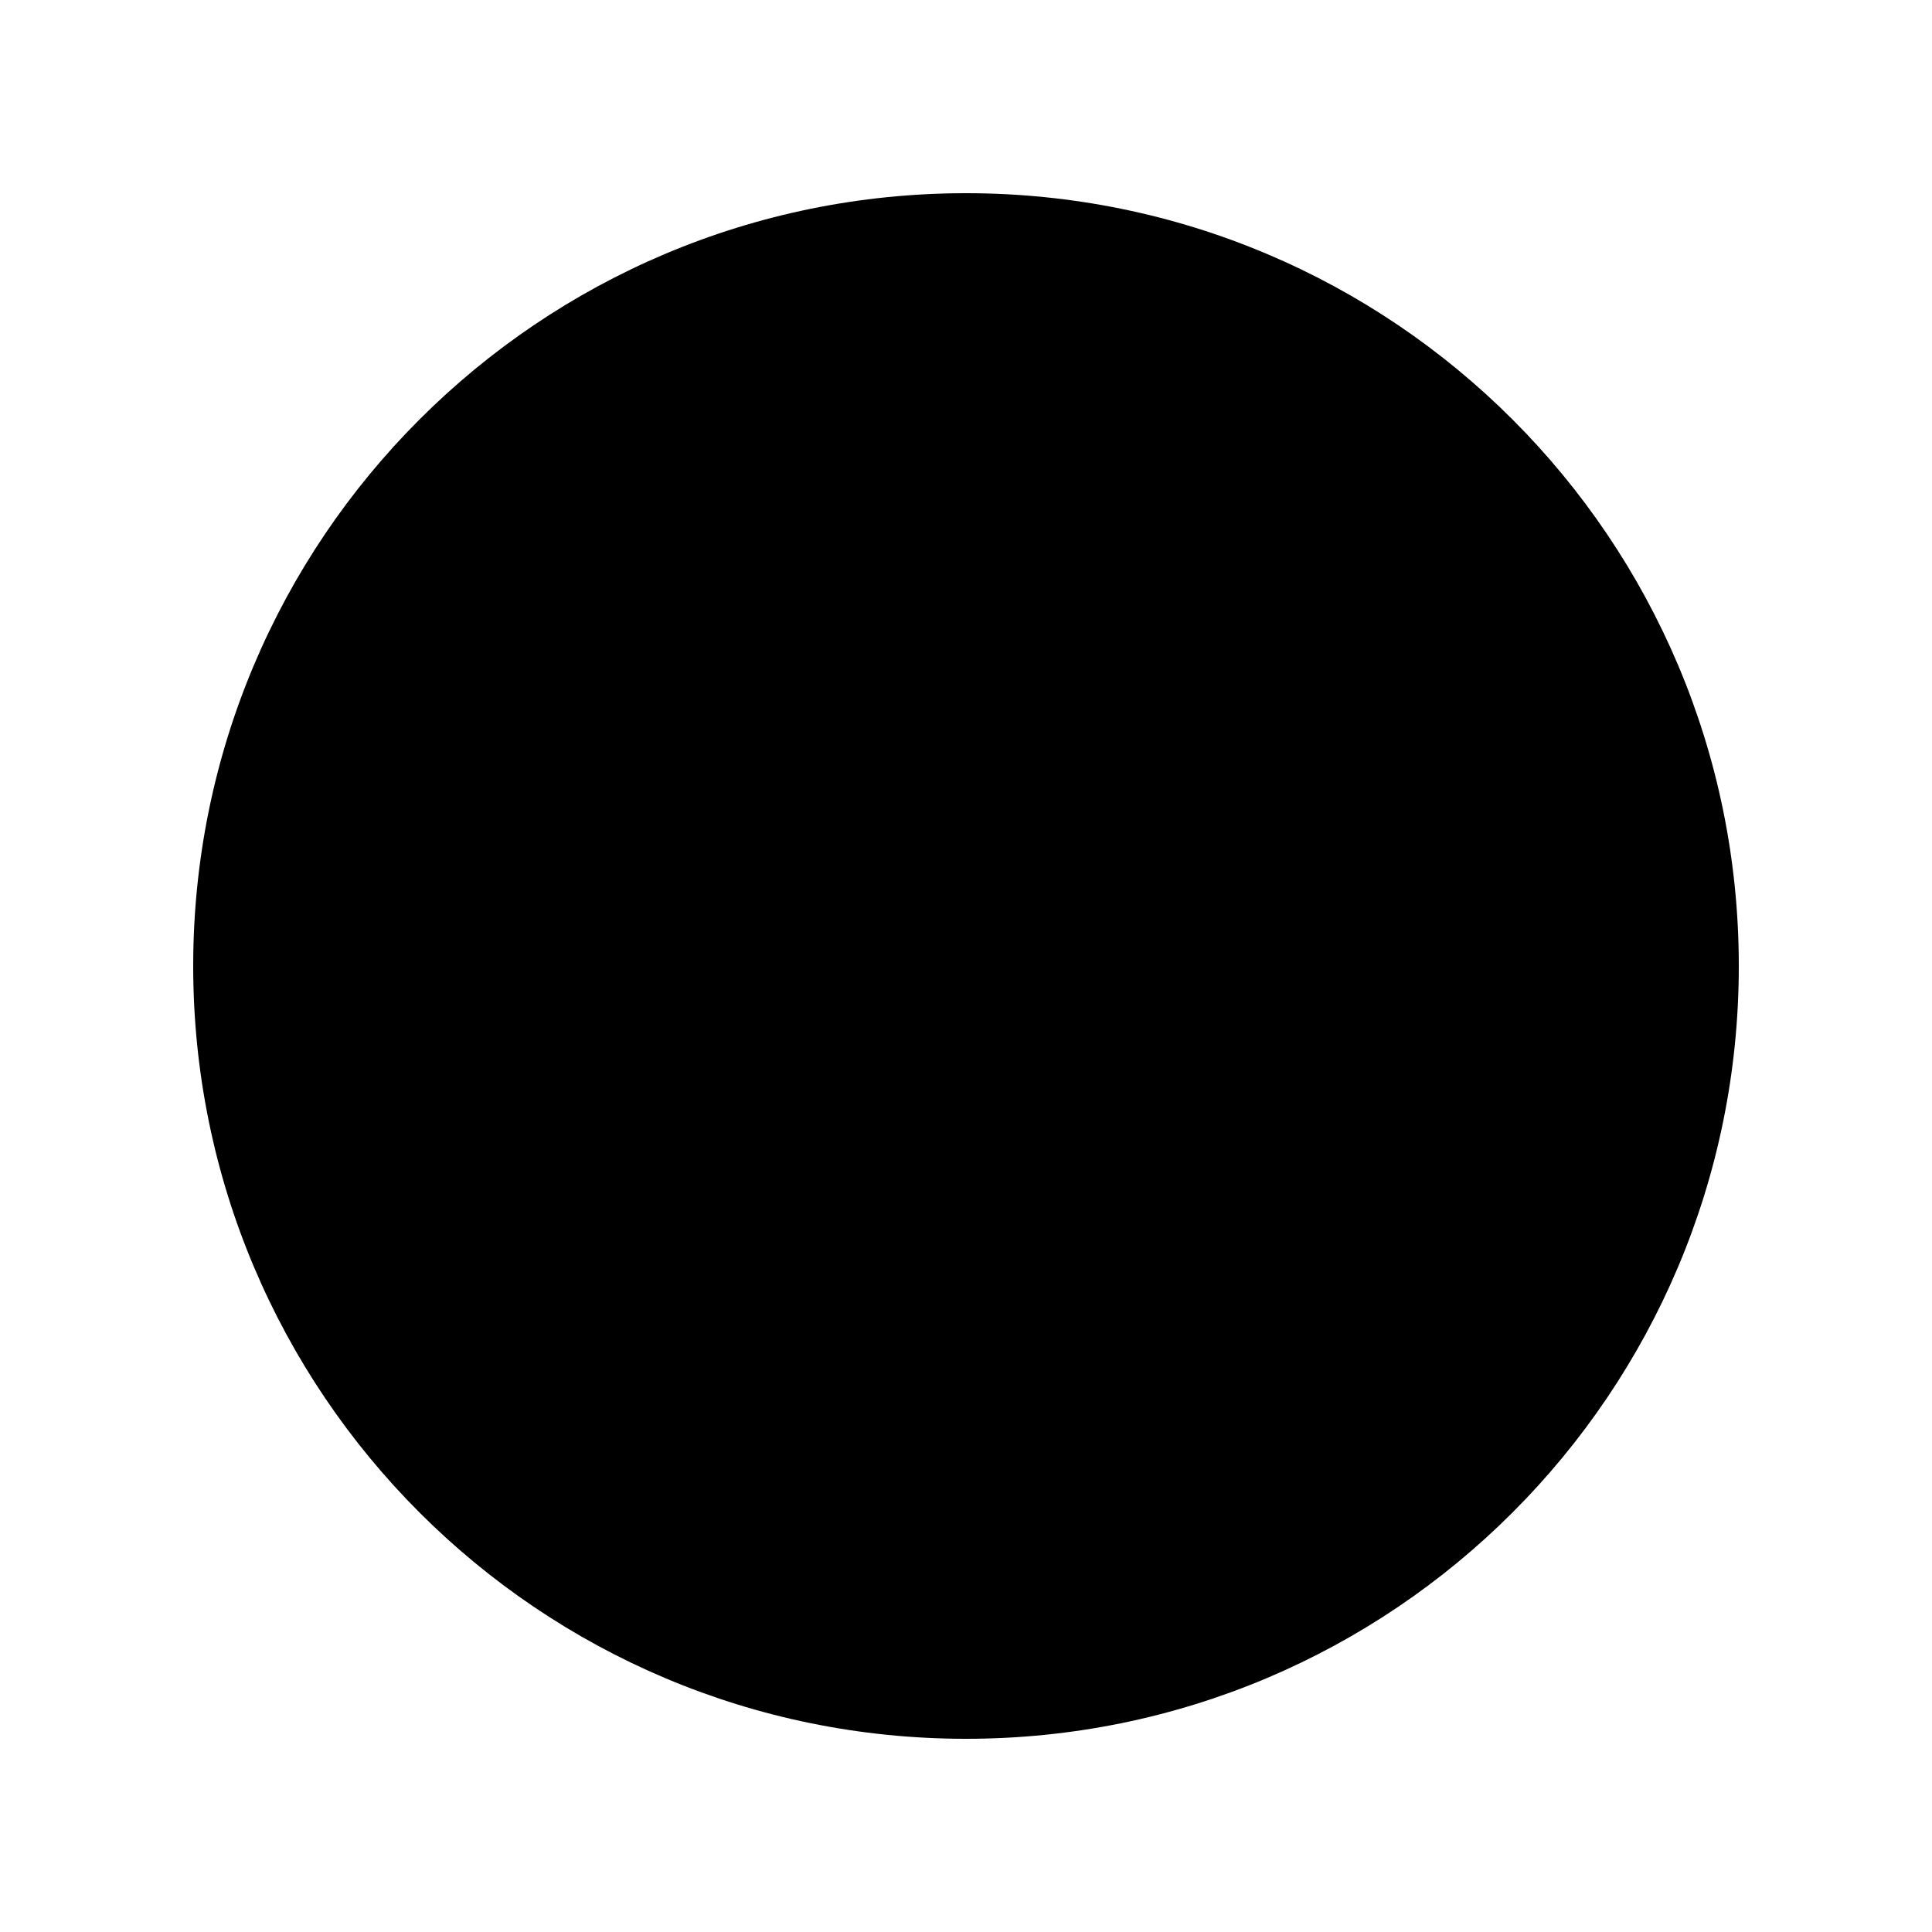
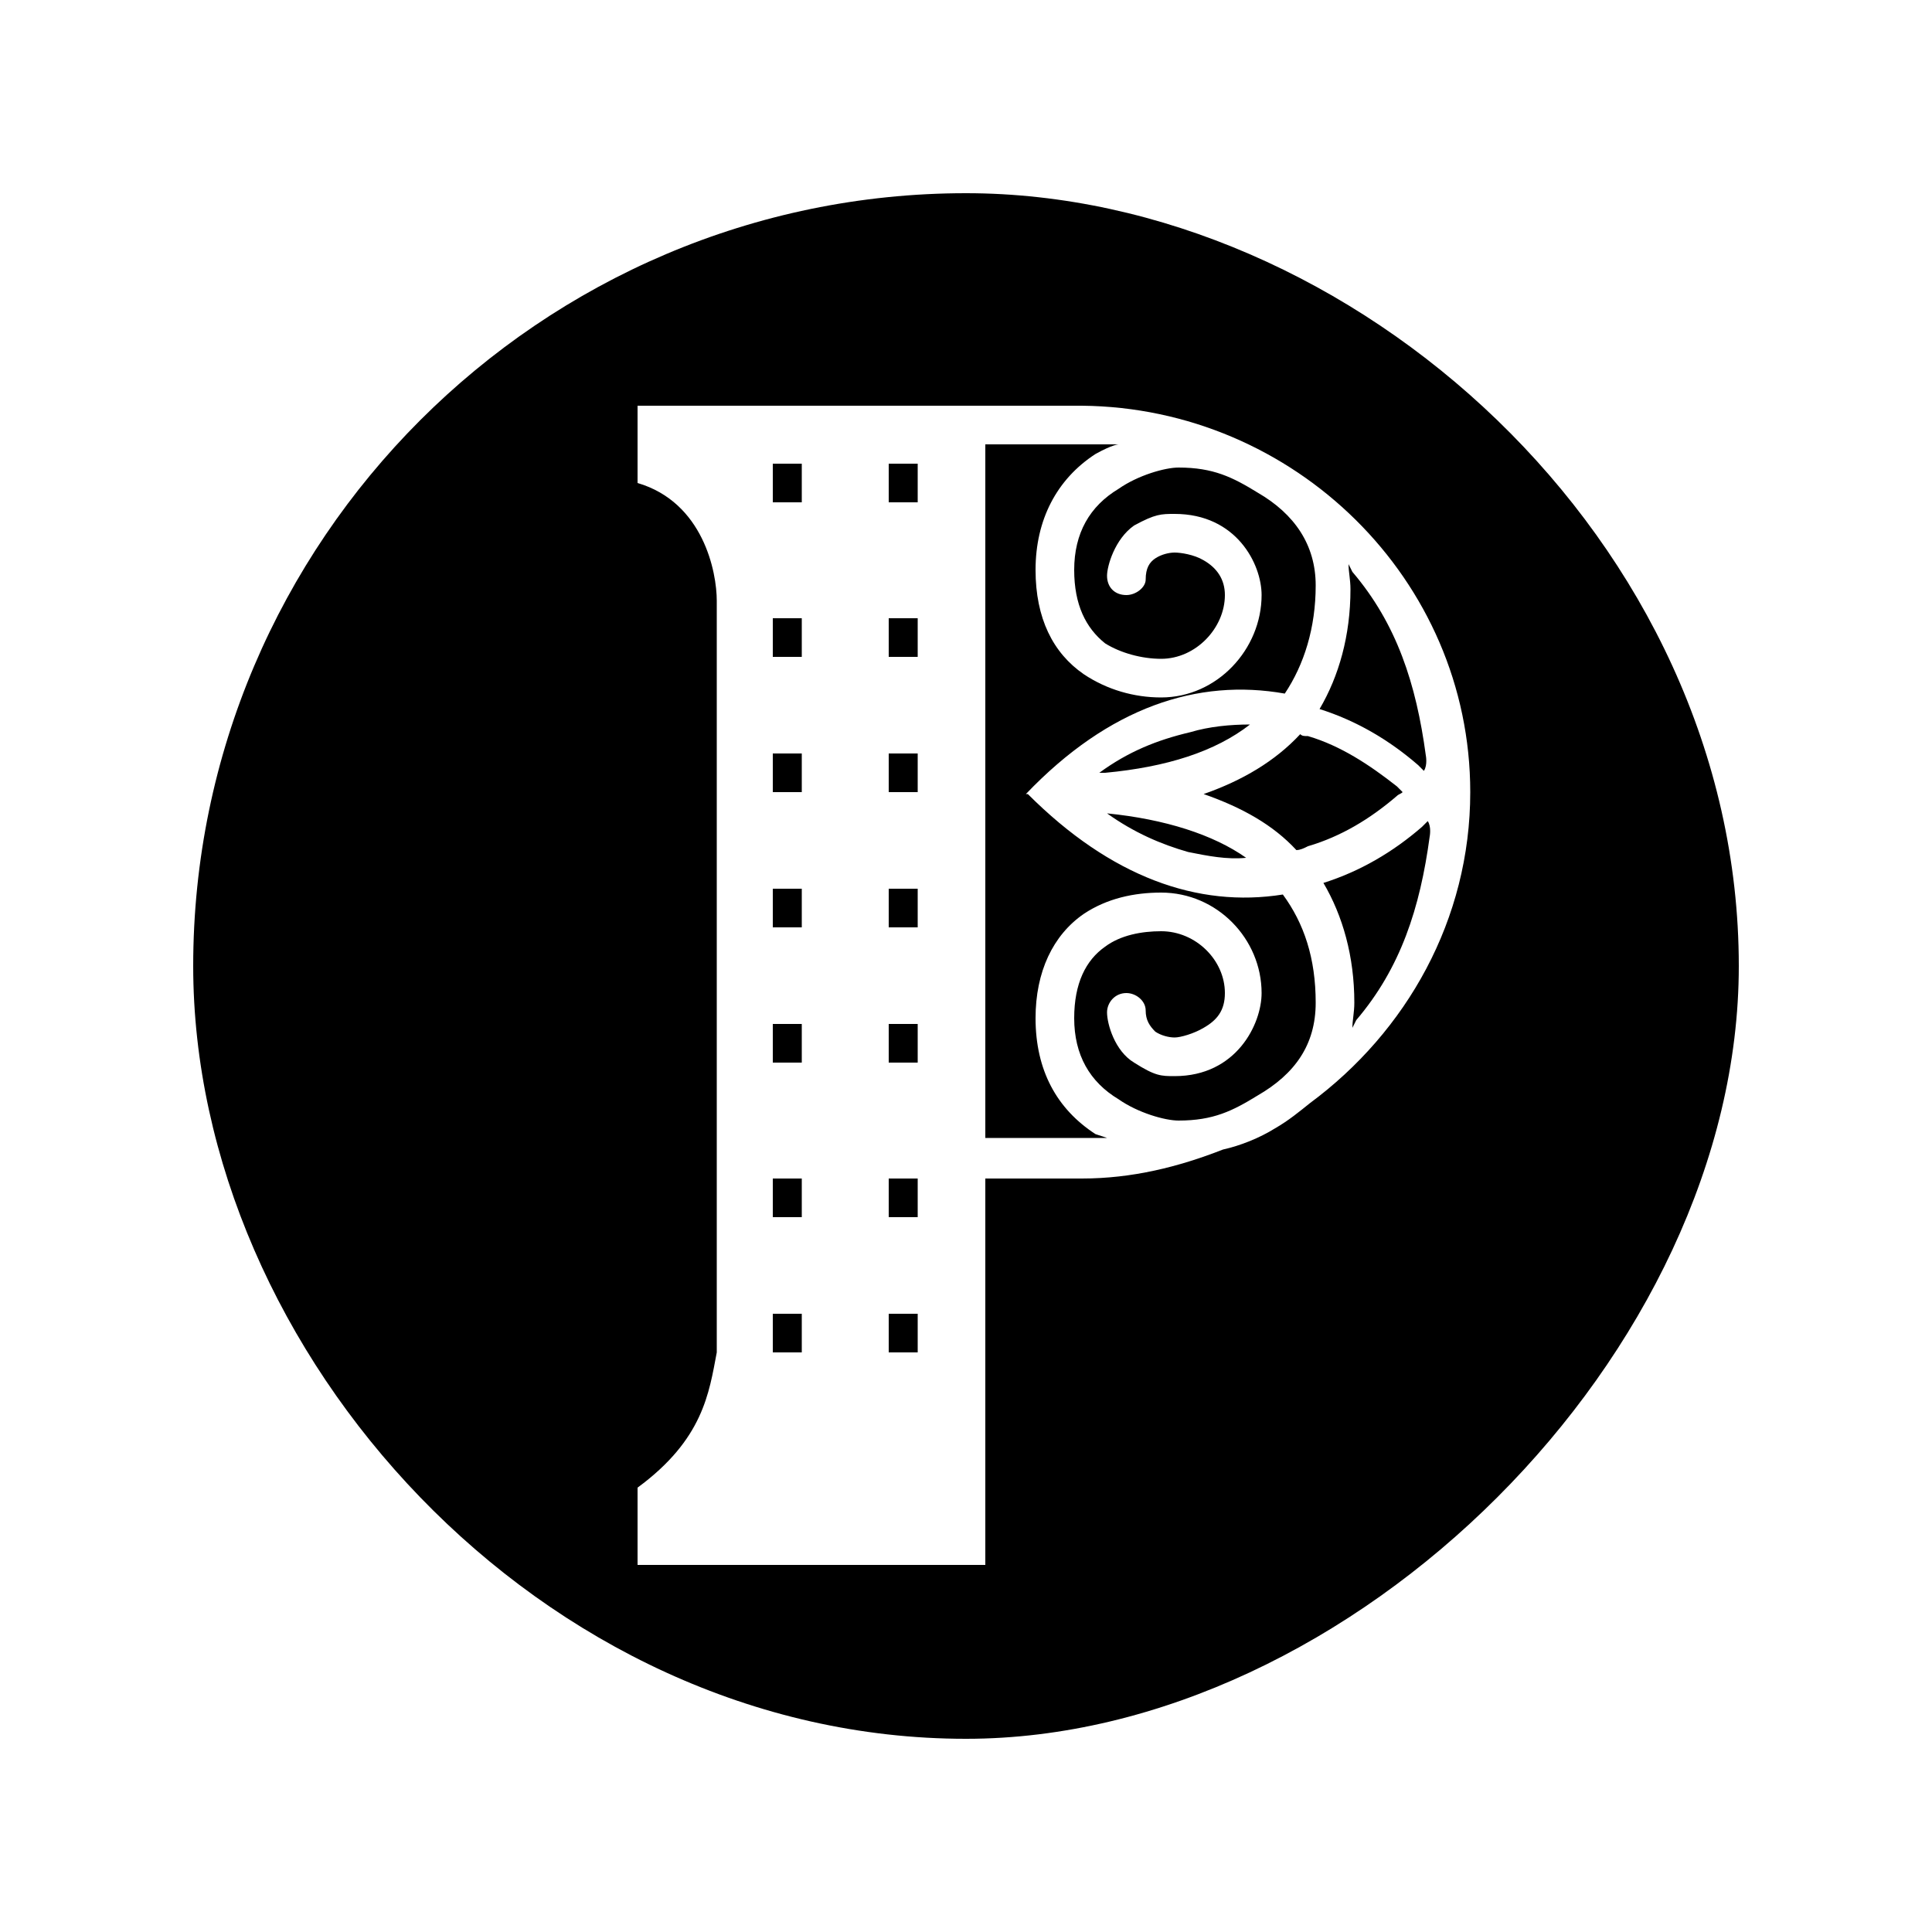
- <svg xmlns="http://www.w3.org/2000/svg" viewBox="0 0 2000 2000" version="1.1">
-   <path class="circle" d="M1000,1800 C1442,1800 1800,1442 1800,1000 C1800,558 1442,200 1000,200 C558,200 200,558 200,1000 C200,1442 558,1800 1000,1800 Z M1000,1800" fill="rgb(0,0,0)" />
+ <svg xmlns="http://www.w3.org/2000/svg" viewBox="0 0 1000 1000" version="1.1">
+   <path class="circle" d="M500,900 C700,900 900,700 900,500 900,280 700,100 500,100 280,100 100,280 100,500 100,700 280,900 500,900" fill="rgb(0,0,0)" />
+   <path d="M560,210 C670,211 761,300 761,410 C761,476 728,534 678,571 C673,575 667,580 660,584 C652,589 642,593 633,595 C610,604 586,610 560,610 L510,610 L510,810 L330,810 L330,770 C364,745 367,721 371,700 L371,311 C371,296 364,260 330,250 L330,210 Z M555,589 L573,589 C567,587 573,589 567,587 C547,574 536,554 536,527 C536,503 545,484 561,473 C573,465 587,462 601,462 C630,462 653,486 653,514 C653,530 640,557 608,557 C601,557 598,557 587,550 C577,544 573,530 573,524 C573,519 577,514 583,514 C588,514 593,518 593,523 C593,528 595,531 598,534 C601,536 605,537 608,537 C611,537 618,535 623,532 C630,528 634,523 634,514 C634,497 619,482 601,482 C591,482 580,484 572,490 C562,497 556,509 556,527 C556,546 564,560 579,569 C589,576 603,580 610,580 C628,580 638,575 651,567 C670,556 681,541 681,519 C681,496 675,478 664,463 C620,470 575,454 532,411 L531,411 C574,366 620,351 665,359 C675,344 681,325 681,303 C681,282 670,266 651,255 C638,247 628,242 610,242 C603,242 589,246 579,253 C564,262 556,276 556,295 C556,313 562,325 572,333 C580,338 591,341 601,341 C619,341 634,325 634,308 C634,300 630,294 623,290 C618,287 611,286 608,286 C605,286 601,287 598,289 C595,291 593,294 593,300 C593,304 588,308 583,308 C577,308 573,304 573,298 C573,293 577,279 587,272 C598,266 601,266 608,266 C640,266 653,292 653,308 C653,336 630,361 601,361 C587,361 573,357 561,349 C545,338 536,320 536,295 C536,269 547,248 567,235 C576,230 579,230 579,230 L561,230 L510,230 L510,589 Z M400,240 L400,260 L415,260 L415,240 Z M460,680 L460,700 L475,700 L475,680 Z M460,240 L460,260 L475,260 L475,240 Z M400,320 L400,340 L415,340 L415,320 Z M460,320 L460,340 L475,340 L475,320 Z M400,390 L400,410 L415,410 L415,390 Z M460,390 L460,410 L475,410 L475,390 Z M400,460 L400,480 L415,480 L415,460 Z M460,460 L460,480 L475,480 L475,460 Z M400,530 L400,550 L415,550 L415,530 Z M460,530 L460,550 L475,550 L475,530 Z M400,610 L400,630 L415,630 L415,610 Z M460,610 L460,630 L475,630 L475,610 Z M400,680 L400,700 L415,700 L415,680 Z M726,410 C725,409 724,408 723,407 C709,396 694,386 677,381 C675,381 674,381 673,380 C660,394 643,404 623,411 C643,418 659,427 671,440 C673,440 675,439 677,438 C694,433 709,424 723,412 C724,411 725,411 726,410 Z M573,421 C587,431 601,437 615,441 C625,443 635,445 645,444 C628,432 603,424 573,421 Z M647,375 C637,375 626,376 616,379 C599,383 584,389 569,400 C570,400 571,400 572,400 C604,397 629,389 647,375 Z M702,528 C725,501 735,470 740,433 C740,433 741,428 739,425 L736,428 C721,441 704,451 685,457 C695,474 701,495 701,519 C701,524 700,528 700,532 Z M702,528" fill="rgb(255,255,255)" />
+   <path d="M700,296 C723,323 733,354 738,391 C738,391 739,396 737,399 L734,396 C719,383 702,373 683,367 C693,350 699,329 699,305 C699,300 698,296 698,292 L700,296 L700,296 Z" fill="rgb(0,0,0)" />
</svg>
